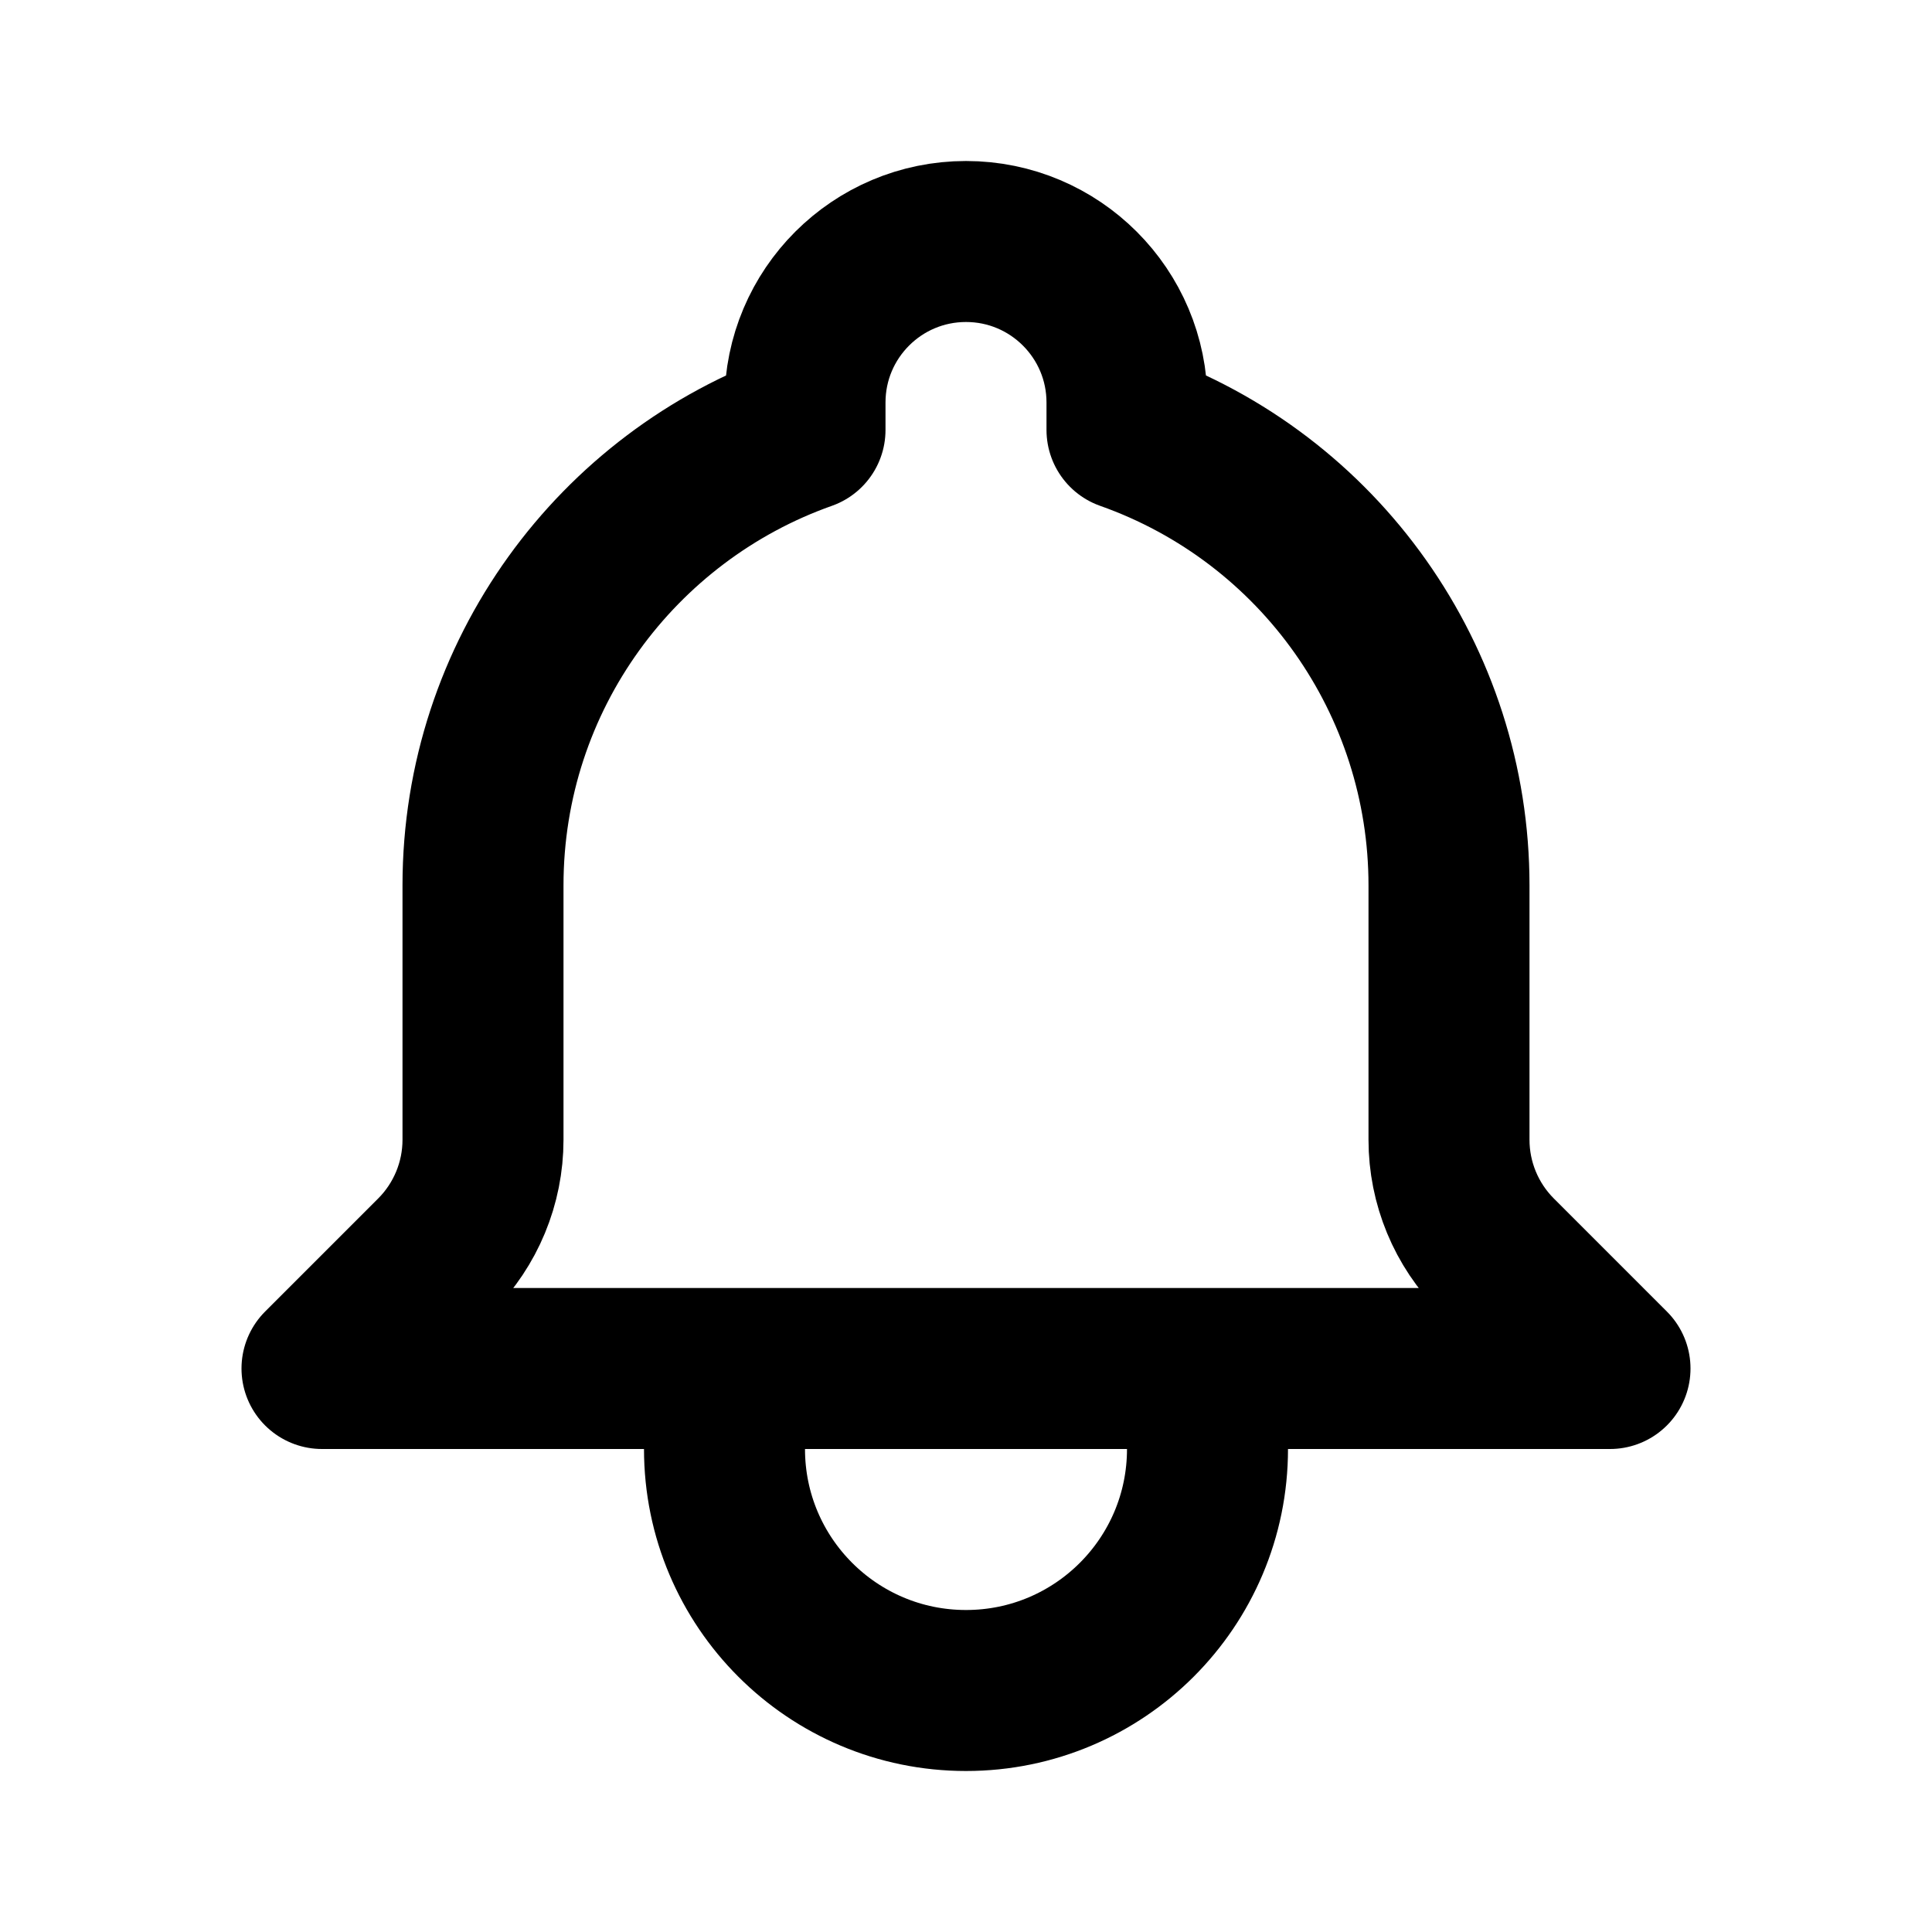
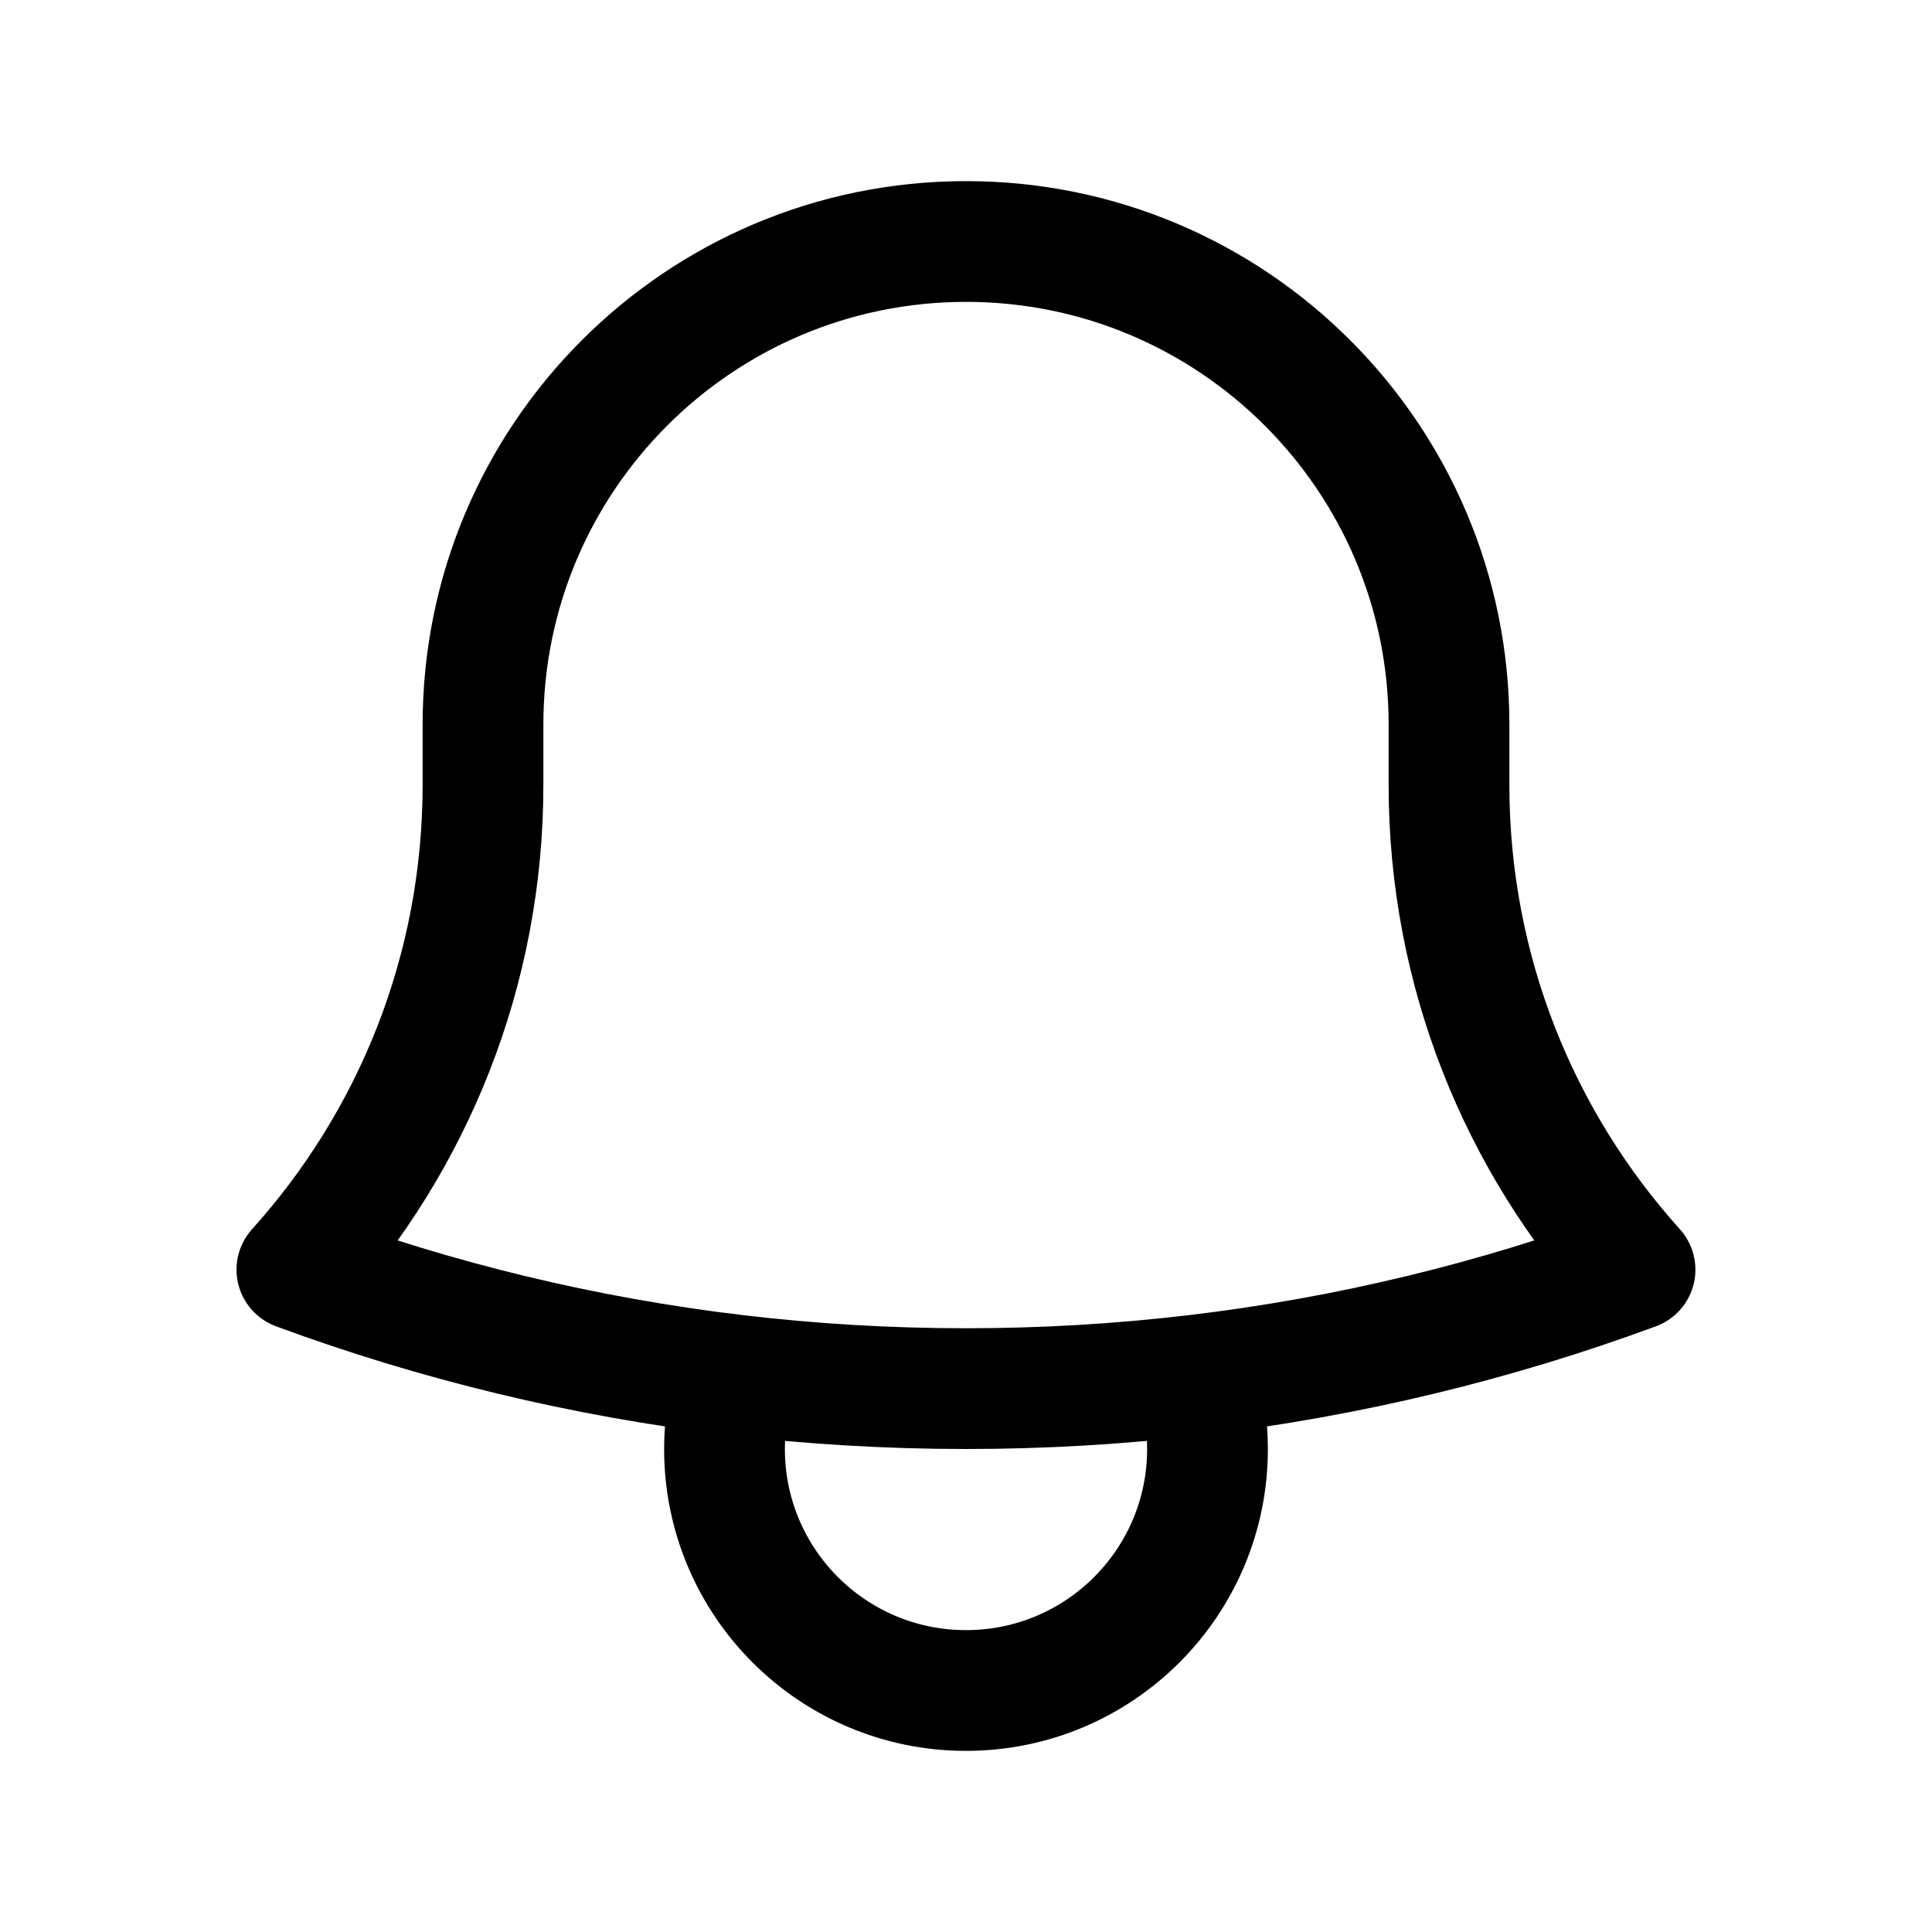
- <svg xmlns="http://www.w3.org/2000/svg" fill="none" viewBox="0 0 24 24" stroke="currentColor" stroke-width="2">
-   <path stroke-linecap="round" stroke-linejoin="round" d="M15 17h5l-1.405-1.405A2.032 2.032 0 0118 14.158V11a6.002 6.002 0 00-4-5.659V5a2 2 0 10-4 0v.341C7.67 6.165 6 8.388 6 11v3.159c0 .538-.214 1.055-.595 1.436L4 17h5m6 0v1a3 3 0 11-6 0v-1m6 0H9" />
+ <svg xmlns="http://www.w3.org/2000/svg" width="24" height="24" viewBox="0 0 24 24" fill="none">
+   <path d="M14.857 17.082C16.751 16.857 18.578 16.412 20.311 15.772C18.874 14.177 18 12.066 18 9.75V9.049C18 9.033 18 9.016 18 9C18 5.686 15.314 3 12 3C8.686 3 6 5.686 6 9L6 9.75C6 12.066 5.125 14.177 3.688 15.772C5.421 16.412 7.248 16.857 9.143 17.082M14.857 17.082C13.92 17.193 12.967 17.25 12 17.25C11.033 17.25 10.08 17.193 9.143 17.082M14.857 17.082C14.95 17.371 15 17.68 15 18C15 19.657 13.657 21 12 21C10.343 21 9 19.657 9 18C9 17.68 9.05 17.371 9.143 17.082" stroke="currentColor" stroke-width="1.5" stroke-linecap="round" stroke-linejoin="round" />
</svg>
